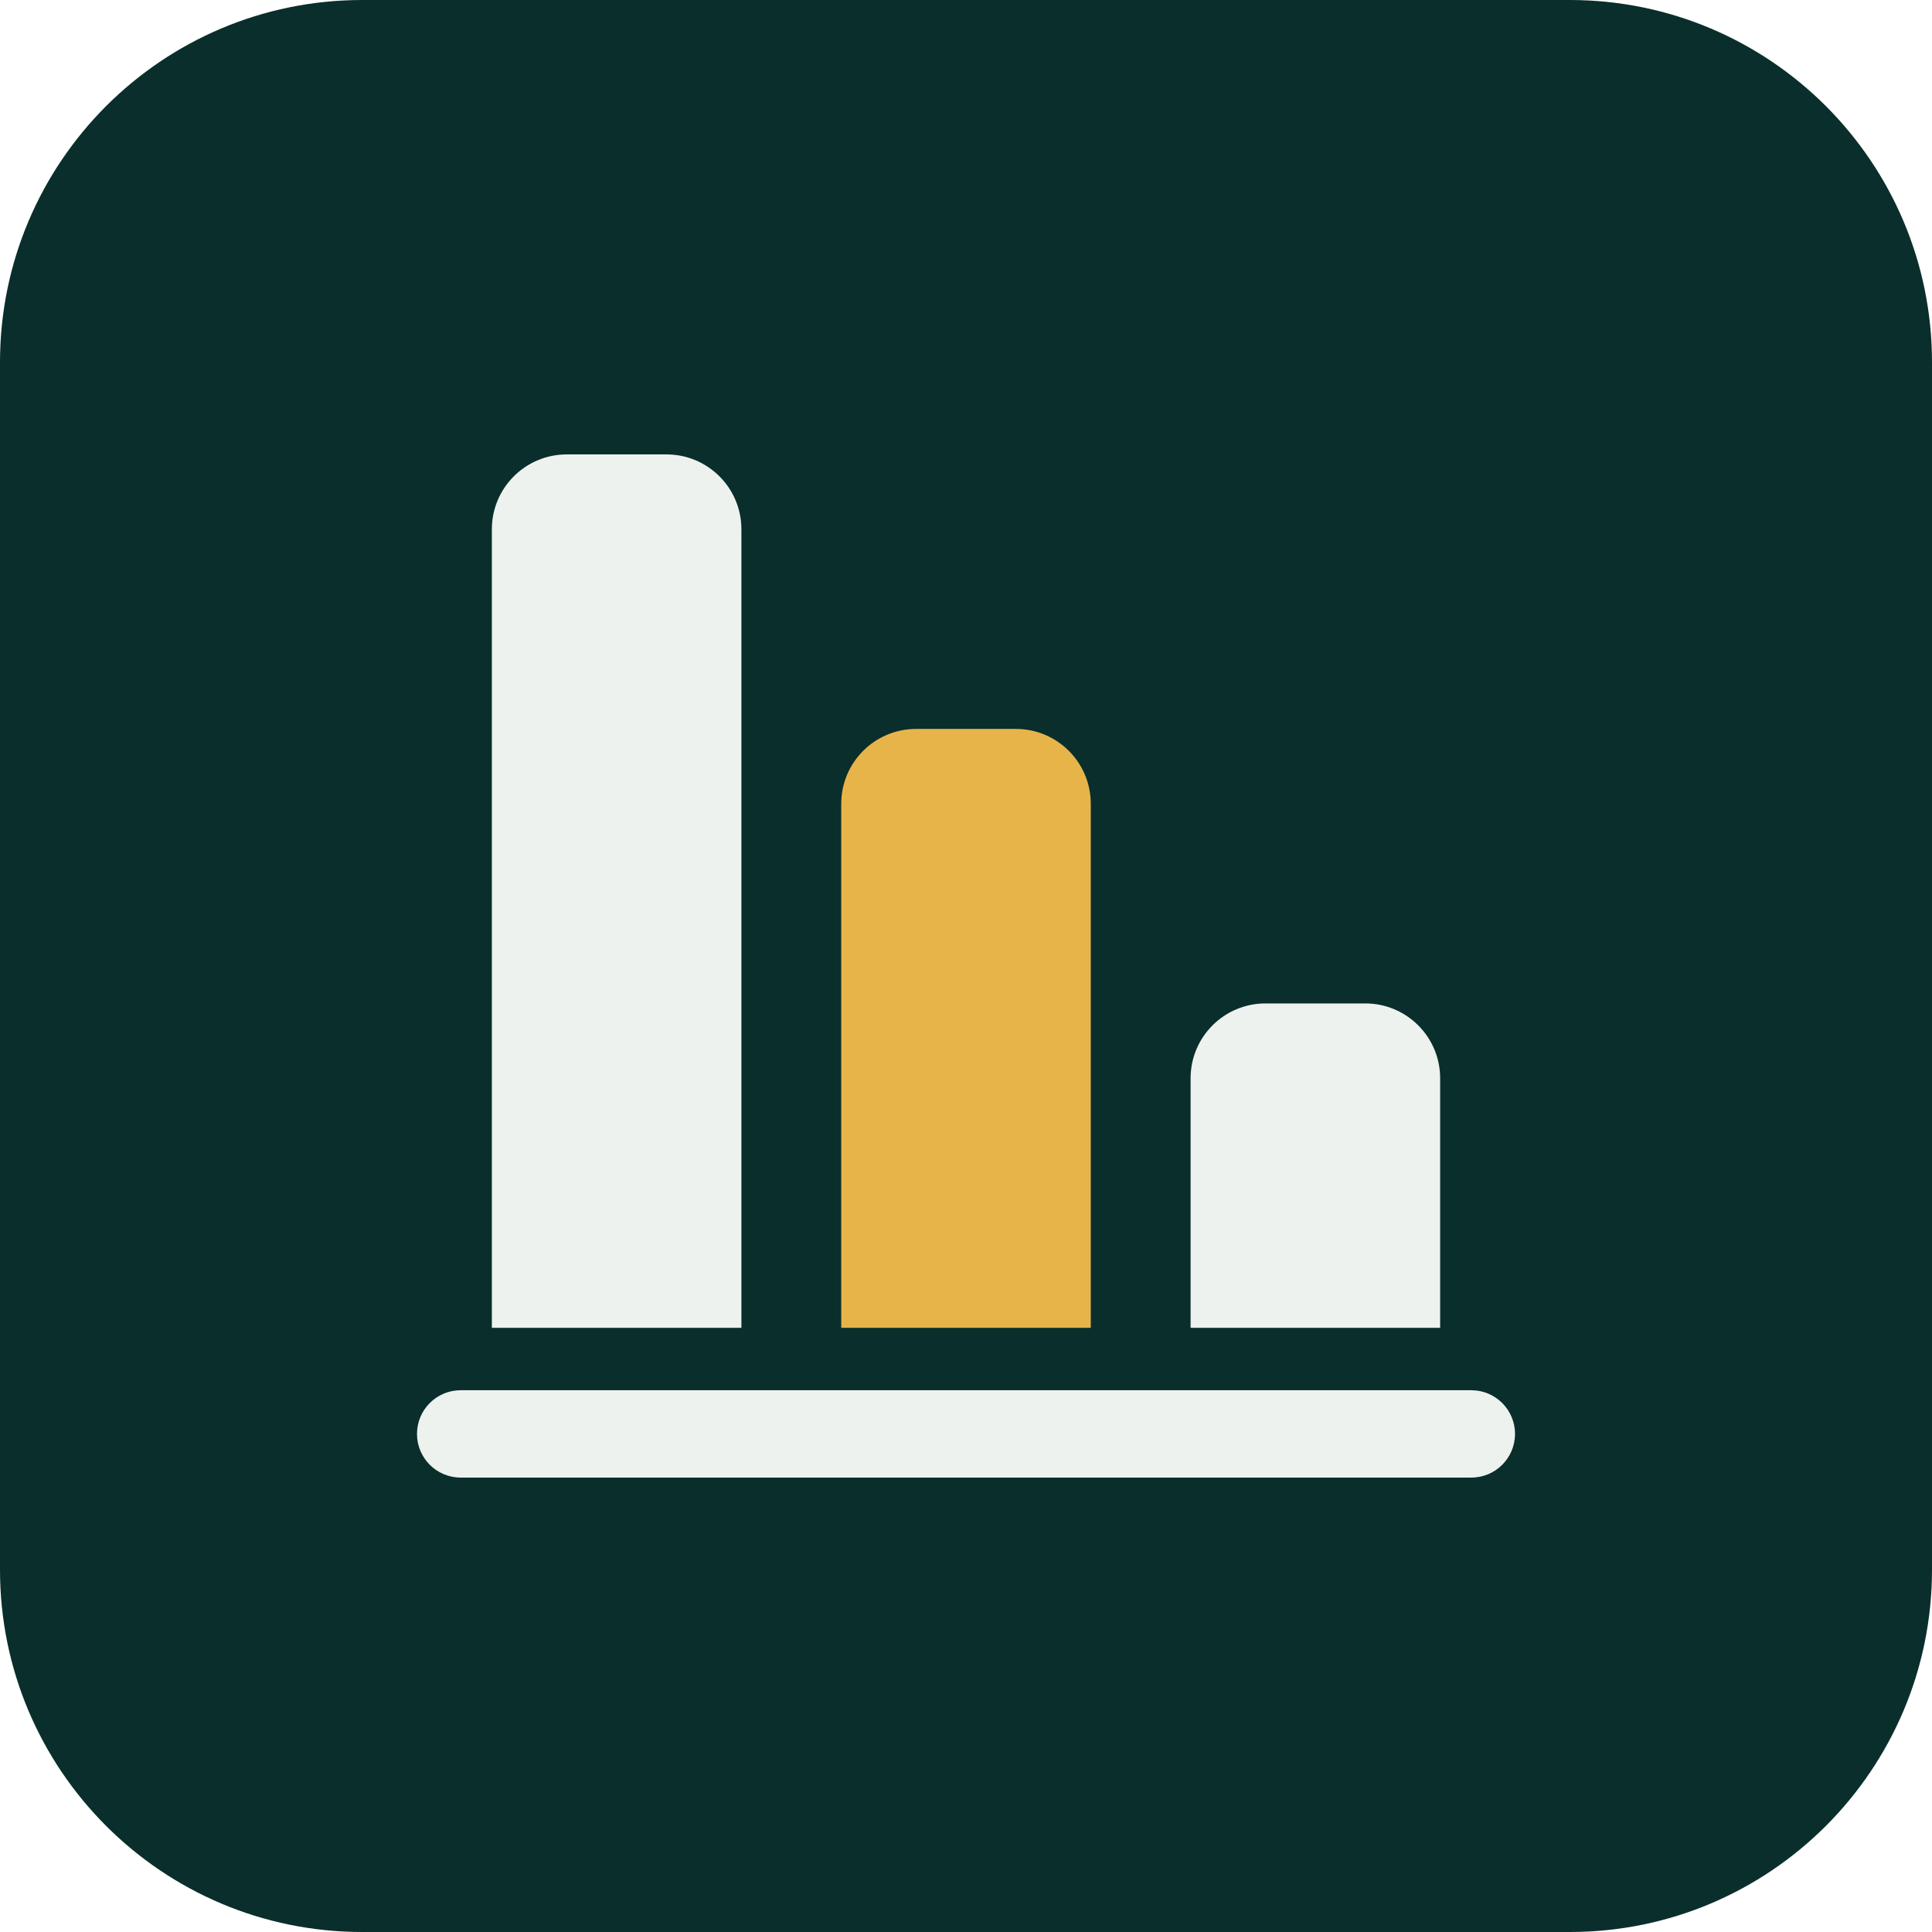
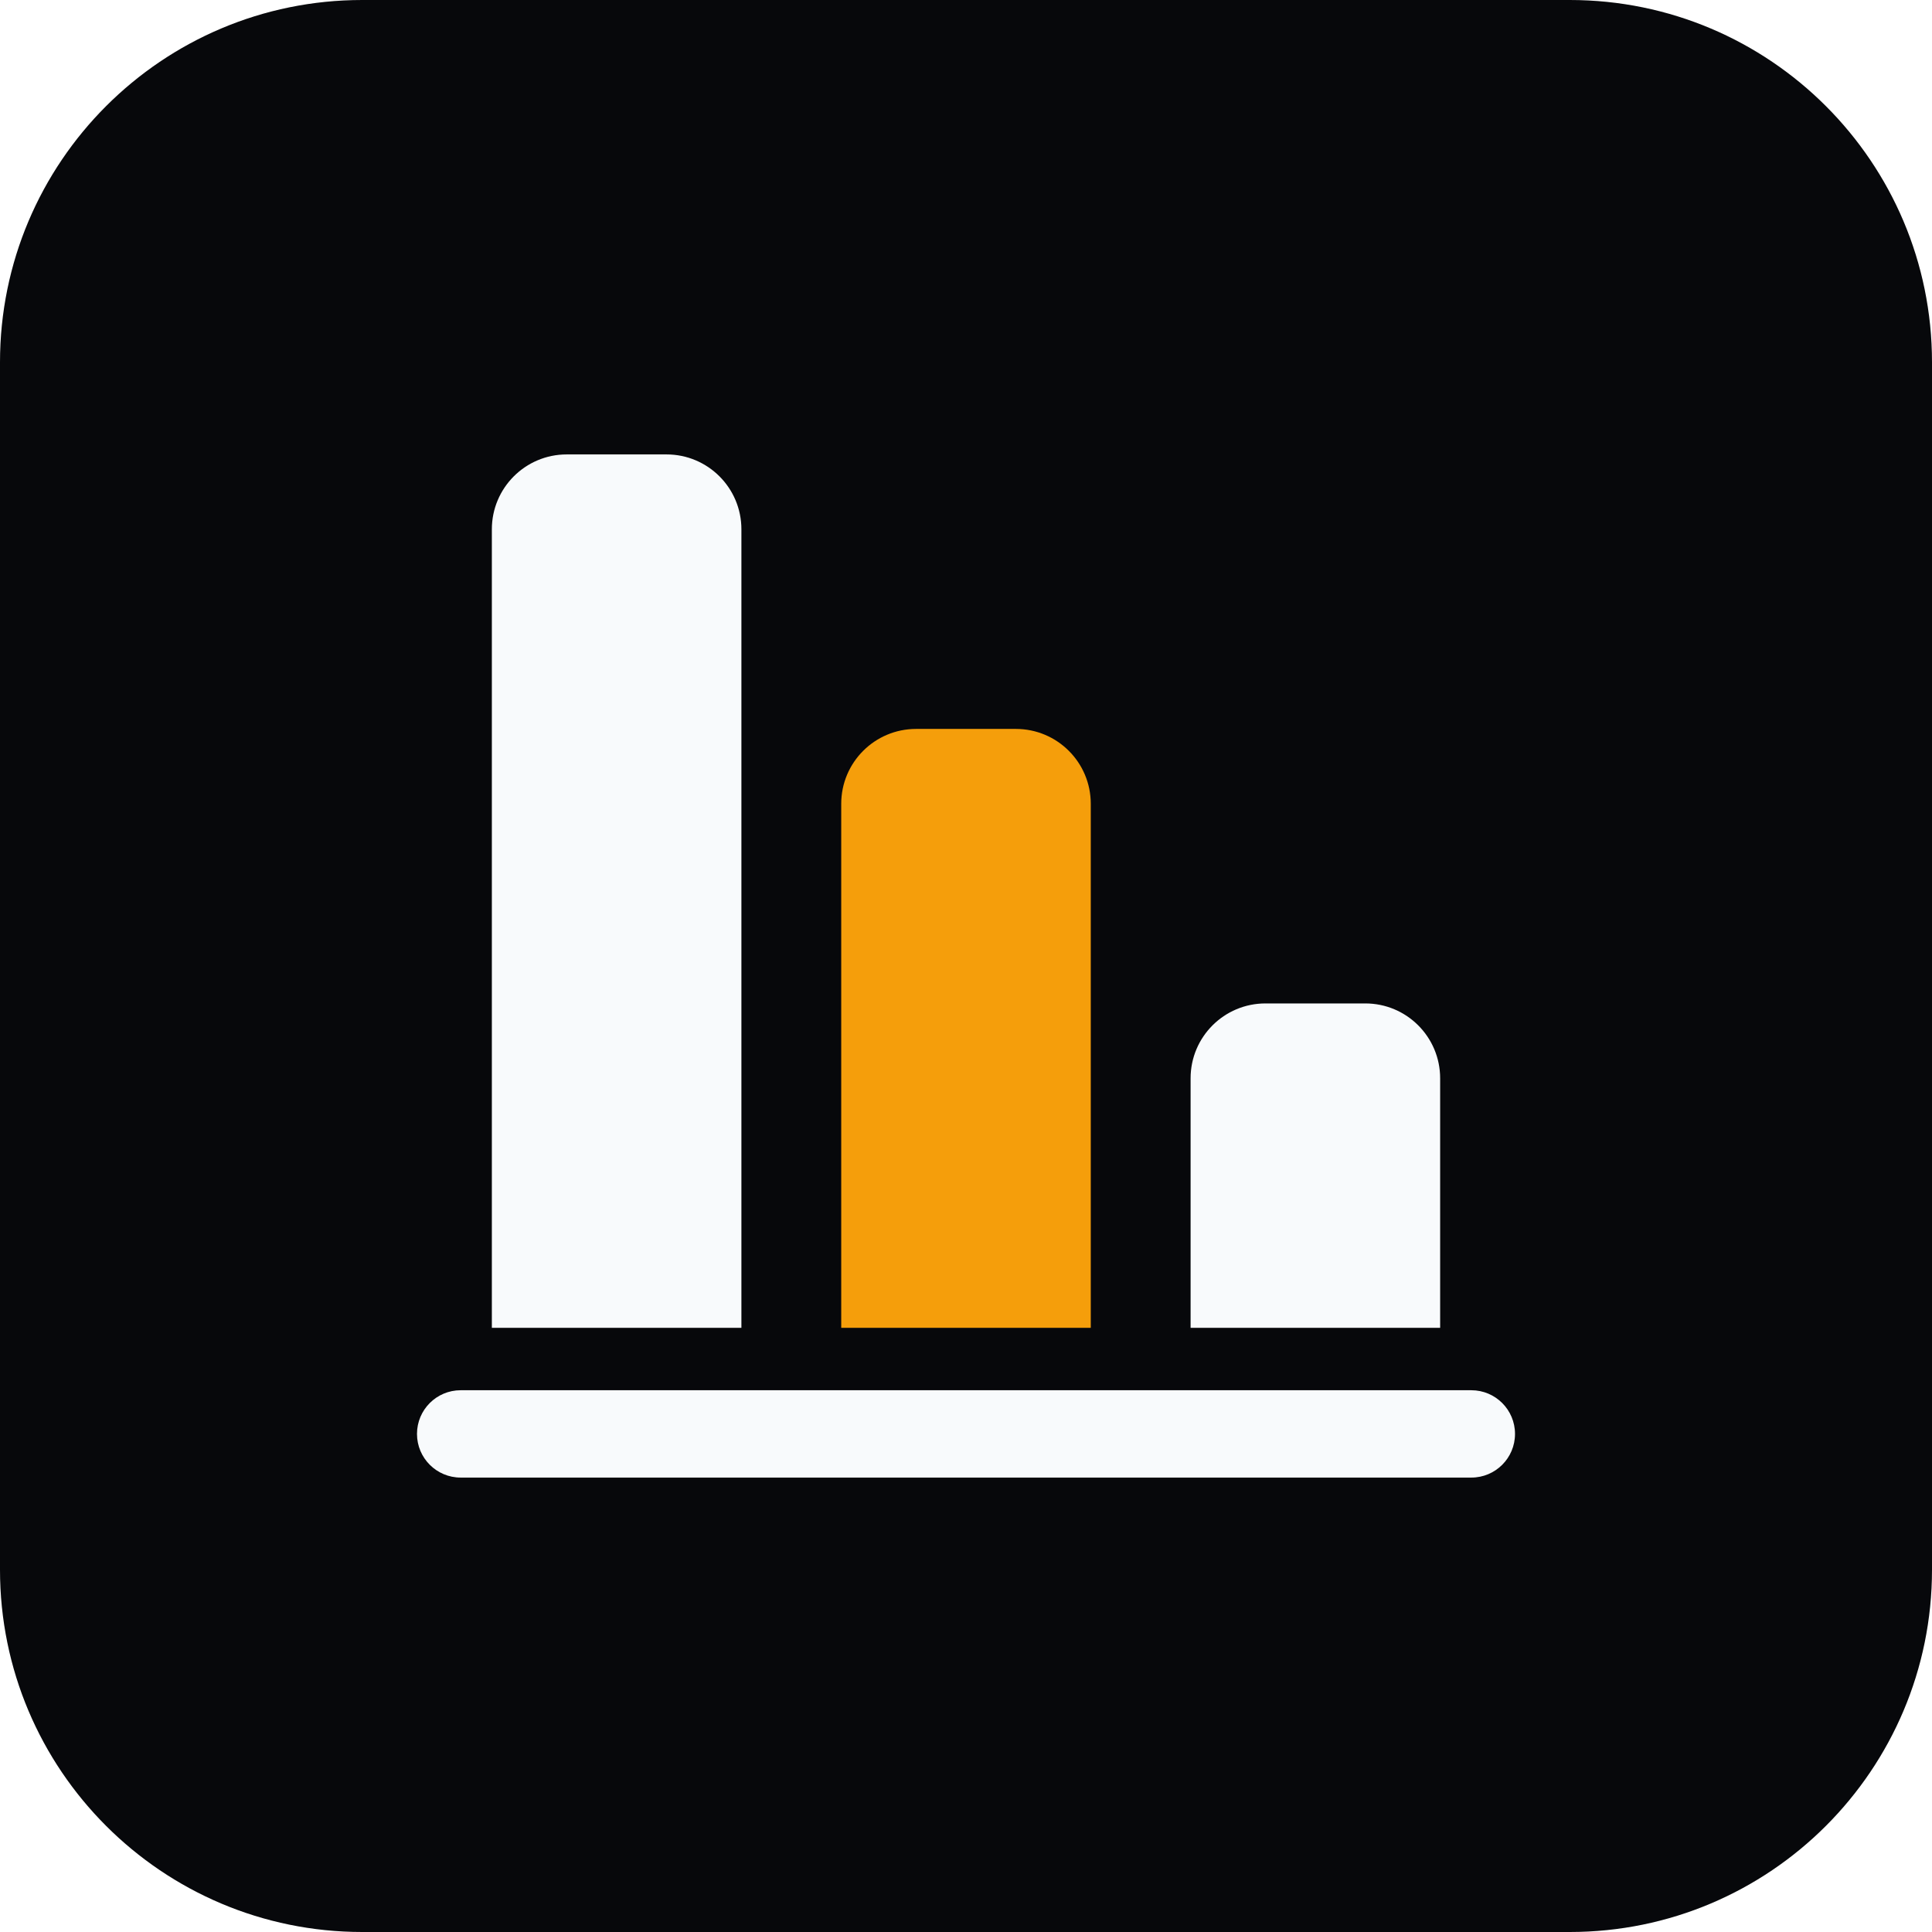
<svg xmlns="http://www.w3.org/2000/svg" viewBox="0 0 96 96" width="64" height="64" role="img" aria-label="BenchCraft">
-   <rect width="96" height="96" rx="18" fill="#0A2E2B" />
+   <rect width="96" height="96" rx="18" fill="#07080B" />
  <g transform="translate(18.24 17.62) scale(0.62)">
-     <path d="M10 78V14A6 6 0 0 1 16 8H24A6 6 0 0 1 30 14V78Z" fill="#EDF2EF" />
-     <path d="M38 78V36A6 6 0 0 1 44 30H52A6 6 0 0 1 58 36V78Z" fill="#E7B44A" />
-     <path d="M66 78V58A6 6 0 0 1 72 52H80A6 6 0 0 1 86 58V78Z" fill="#EDF2EF" />
-     <rect x="4" y="83" width="88" height="7" rx="3.5" fill="#EDF2EF" />
+     <path d="M10 78V14A6 6 0 0 1 16 8H24A6 6 0 0 1 30 14V78Z" fill="#F8FAFC" />
+     <path d="M38 78V36A6 6 0 0 1 44 30H52A6 6 0 0 1 58 36V78Z" fill="#F59E0B" />
+     <path d="M66 78V58A6 6 0 0 1 72 52H80A6 6 0 0 1 86 58V78Z" fill="#F8FAFC" />
+     <rect x="4" y="83" width="88" height="7" rx="3.5" fill="#F8FAFC" />
  </g>
</svg>
